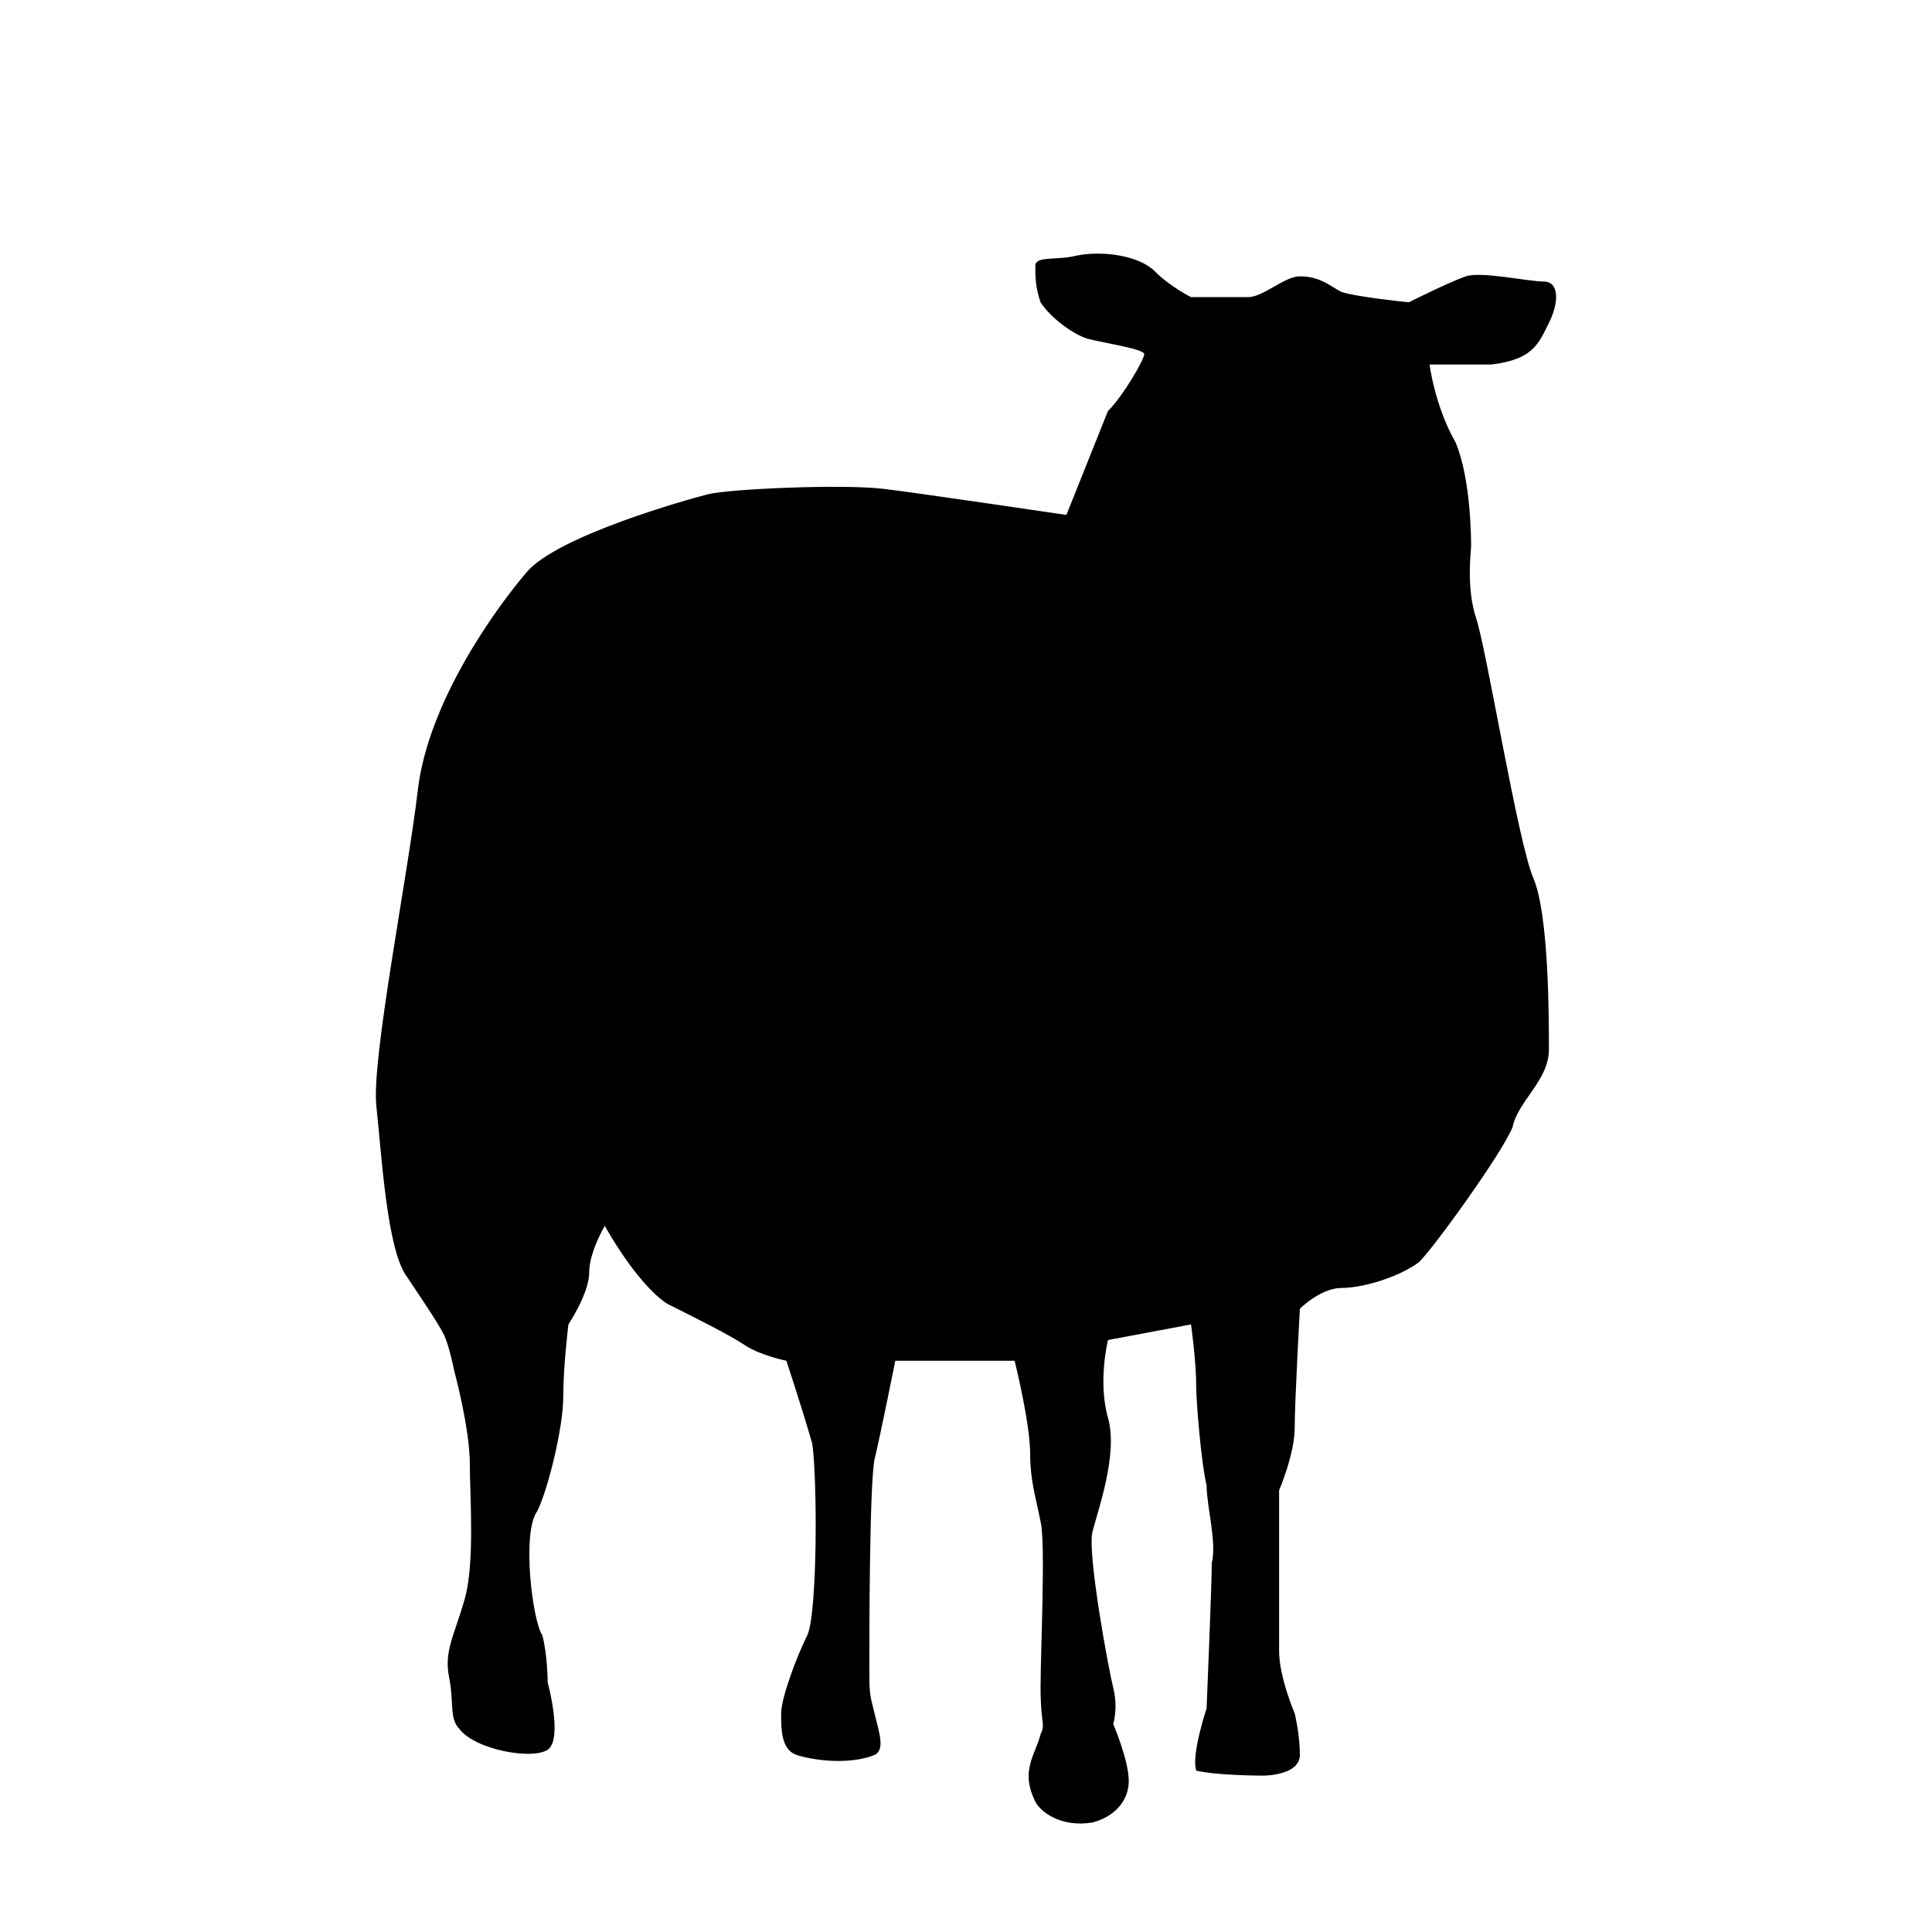
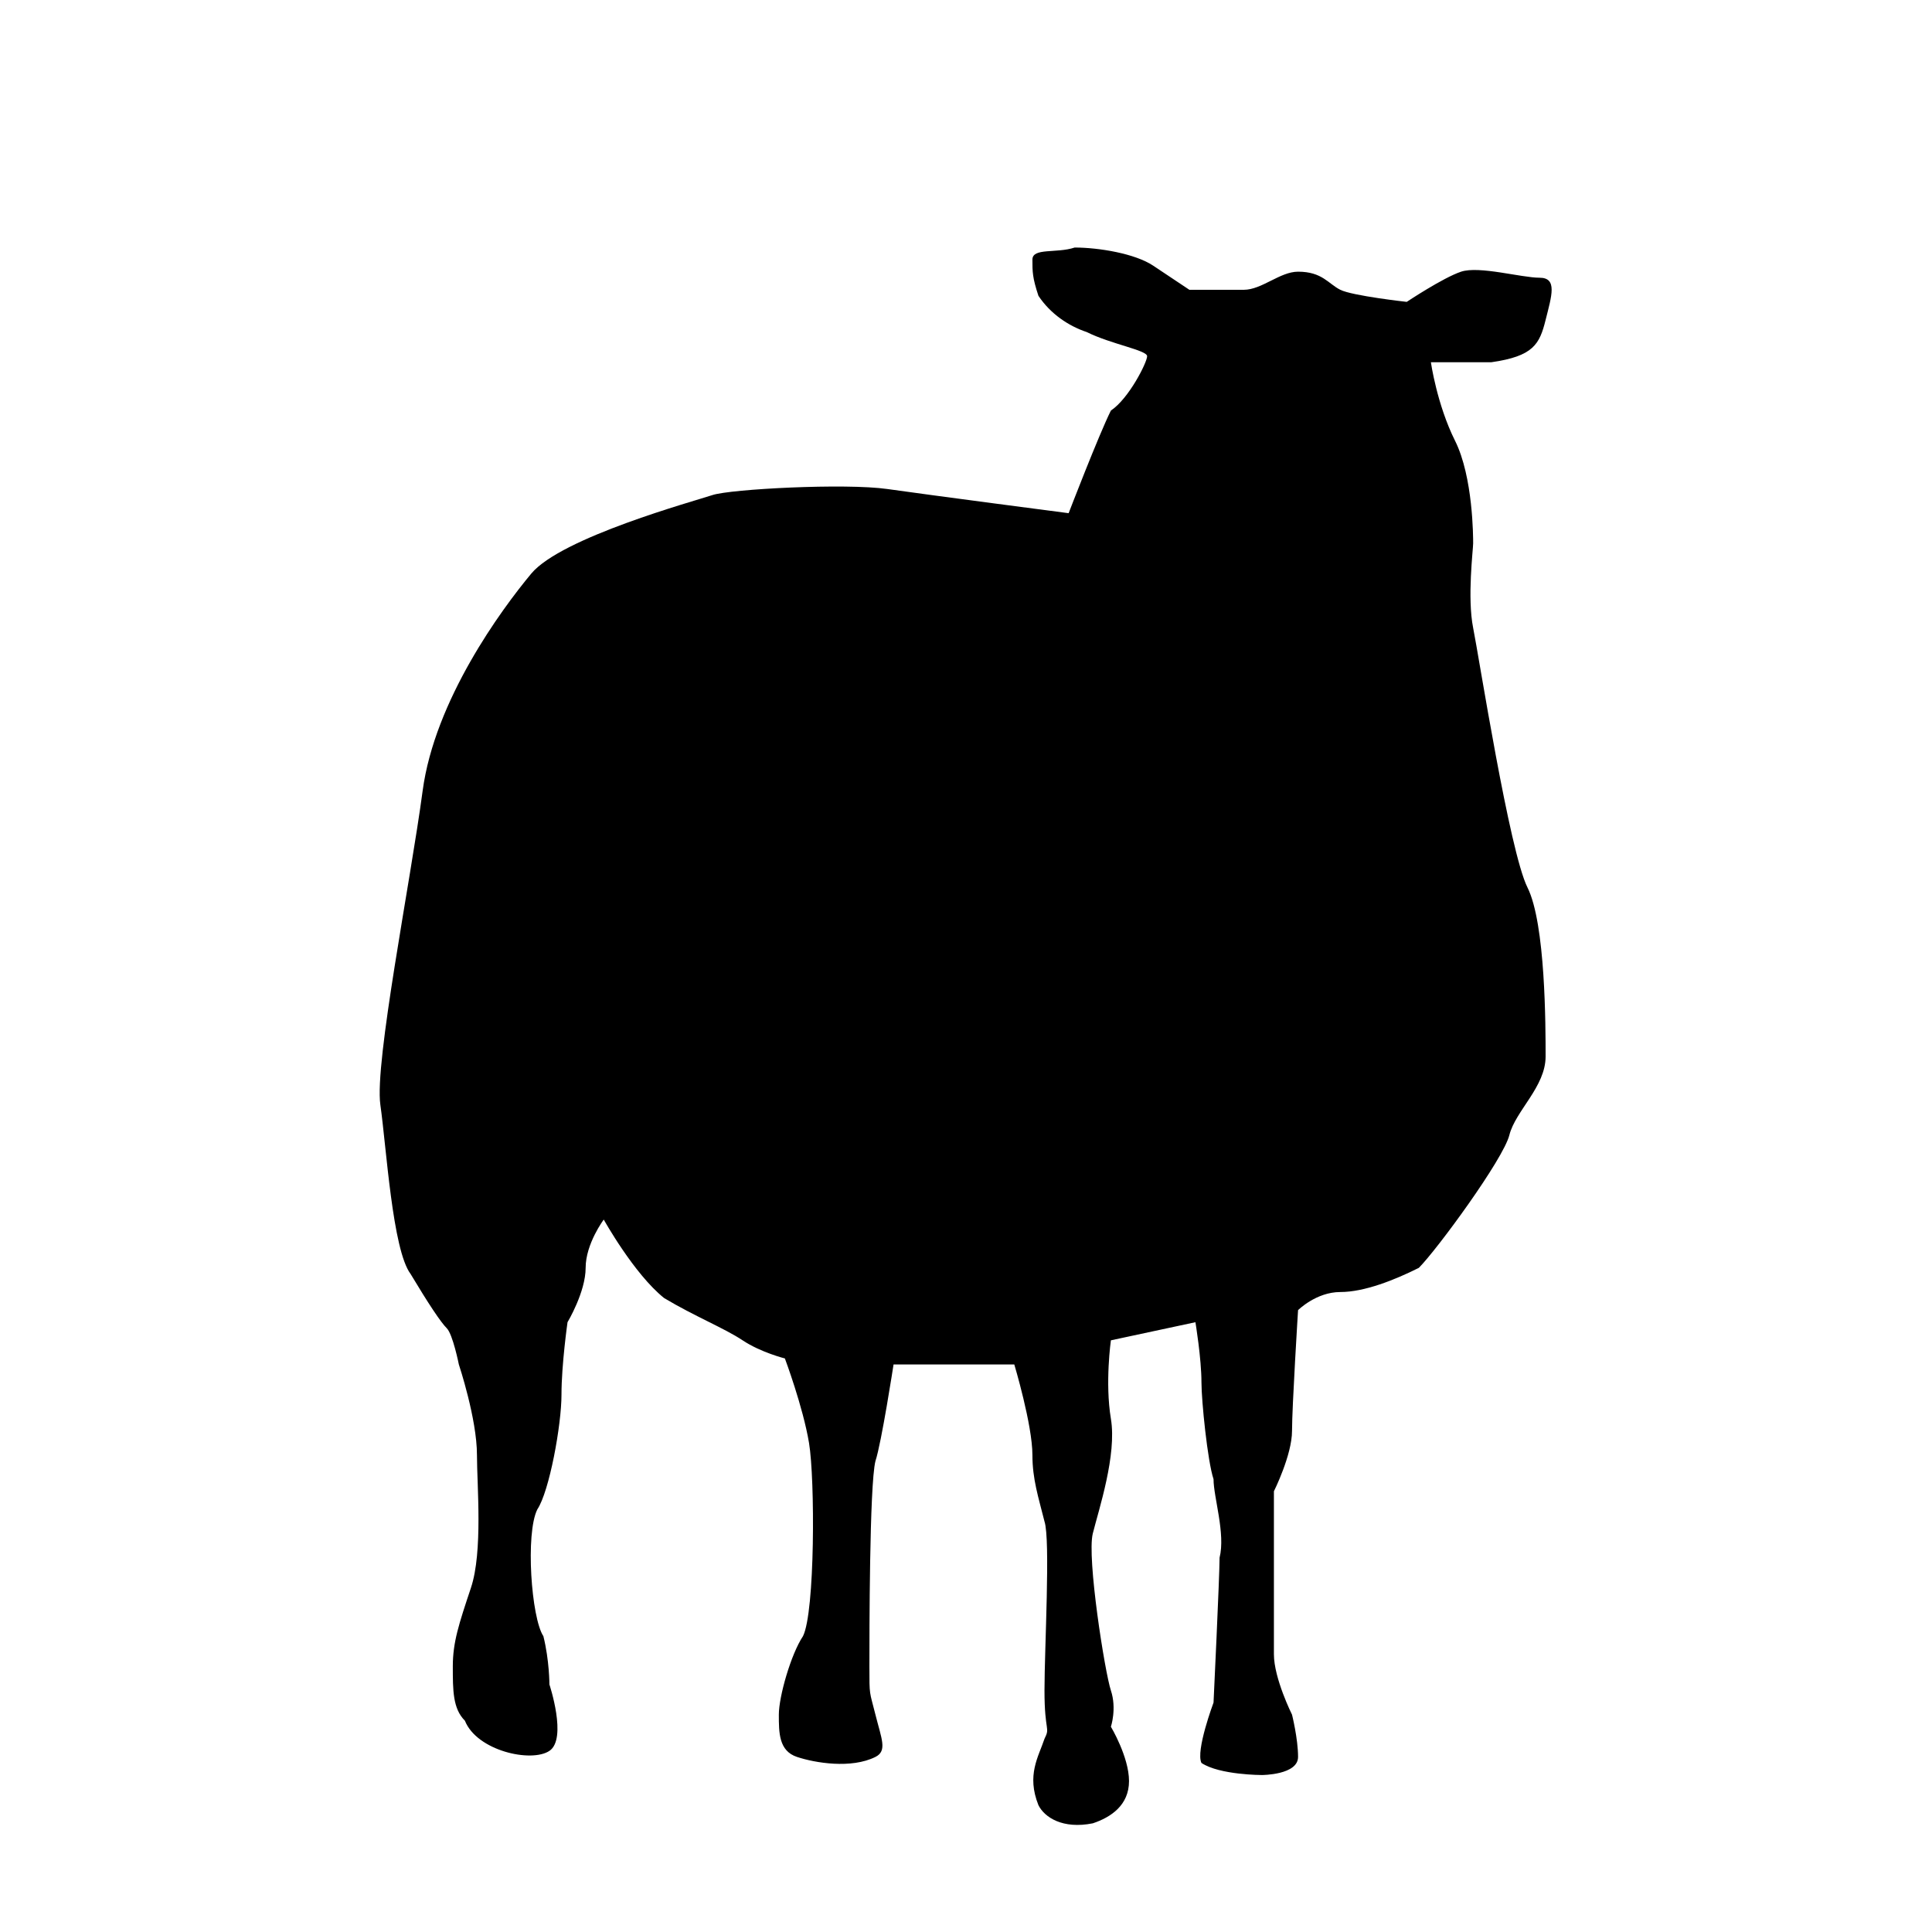
- <svg xmlns="http://www.w3.org/2000/svg" version="1.1" id="sheep" x="0px" y="0px" viewBox="0 0 32 32" style="enable-background:new 0 0 32 32;" xml:space="preserve">
-   <path d="M20.928,29.41c0,0,0.602,0,0.602-0.344s-0.086-0.687-0.086-0.687s-0.258-0.602-0.258-1.031s0-2.664,0-2.664  s0.258-0.602,0.258-1.031c0-0.43,0.086-1.976,0.086-1.976s0.344-0.344,0.687-0.344s0.945-0.172,1.289-0.43  c0.258-0.258,1.375-1.805,1.547-2.234c0.086-0.43,0.602-0.773,0.602-1.289s0-2.234-0.258-2.836s-0.773-3.781-0.945-4.296  s-0.086-1.117-0.086-1.203s0-1.117-0.258-1.719c-0.344-0.602-0.43-1.289-0.43-1.289s0.344,0,1.031,0  c0.687-0.086,0.773-0.344,0.945-0.687s0.172-0.687-0.086-0.687c-0.258,0-1.031-0.172-1.289-0.086s-0.945,0.43-0.945,0.43  s-0.859-0.086-1.117-0.172c-0.172-0.086-0.344-0.258-0.687-0.258c-0.258,0-0.602,0.344-0.859,0.344s-0.945,0-0.945,0  s-0.344-0.172-0.602-0.43s-0.859-0.344-1.289-0.258c-0.344,0.086-0.687,0-0.687,0.172s0,0.344,0.086,0.602  c0.172,0.258,0.516,0.516,0.773,0.602c0.344,0.086,0.945,0.172,0.945,0.258S18.608,6.552,18.35,6.81  c-0.172,0.43-0.687,1.719-0.687,1.719s-2.32-0.344-3.008-0.43c-0.687-0.086-2.578,0-2.922,0.086  C11.39,8.271,9.242,8.872,8.726,9.474s-1.633,2.148-1.805,3.609s-0.773,4.468-0.687,5.242s0.172,2.406,0.516,2.836  c0.344,0.516,0.516,0.773,0.602,0.945s0.172,0.602,0.172,0.602s0.258,0.945,0.258,1.547c0,0.516,0.086,1.633-0.086,2.234  s-0.344,0.859-0.258,1.289s0,0.687,0.172,0.859c0.258,0.344,1.203,0.516,1.461,0.344s0-1.117,0-1.117s0-0.43-0.086-0.773  c-0.172-0.258-0.344-1.719-0.086-2.062c0.172-0.344,0.43-1.375,0.43-1.89s0.086-1.203,0.086-1.203s0.344-0.516,0.344-0.859  s0.258-0.773,0.258-0.773s0.516,0.945,1.031,1.289c0.516,0.258,1.031,0.516,1.289,0.687c0.258,0.172,0.687,0.258,0.687,0.258  s0.258,0.773,0.43,1.375c0.086,0.602,0.086,2.836-0.086,3.179c-0.172,0.344-0.43,1.031-0.43,1.289s0,0.602,0.258,0.687  s0.859,0.172,1.289,0c0.172-0.086,0.086-0.344,0-0.687s-0.086-0.344-0.086-0.773s0-3.008,0.086-3.437  c0.086-0.344,0.344-1.633,0.344-1.633h1.976c0,0,0.258,1.031,0.258,1.547c0,0.43,0.086,0.687,0.172,1.117  c0.086,0.344,0,2.148,0,2.75s0.086,0.602,0,0.773c-0.086,0.344-0.344,0.602-0.086,1.117c0.086,0.172,0.43,0.43,0.945,0.344  c0.344-0.086,0.602-0.344,0.602-0.687s-0.258-0.945-0.258-0.945s0.086-0.258,0-0.602s-0.43-2.234-0.344-2.578s0.43-1.289,0.258-1.89  s0-1.289,0-1.289l1.375-0.258c0,0,0.086,0.602,0.086,1.031c0,0.258,0.086,1.289,0.172,1.633c0,0.344,0.172,0.945,0.086,1.289  c0,0.344-0.086,2.406-0.086,2.406s-0.258,0.773-0.172,1.031C20.155,29.41,20.928,29.41,20.928,29.41L20.928,29.41z" />
+ <svg xmlns="http://www.w3.org/2000/svg" version="1.1" id="ovis_x5F_aries" x="0px" y="0px" viewBox="0 0 32 32" style="enable-background:new 0 0 32 32;" xml:space="preserve">
+   <path d="M20.9,29.4c0,0,0.6,0,0.6-0.3s-0.1-0.7-0.1-0.7s-0.3-0.6-0.3-1s0-2.7,0-2.7s0.3-0.6,0.3-1c0-0.4,0.1-2,0.1-2  s0.3-0.3,0.7-0.3s0.9-0.2,1.3-0.4c0.3-0.3,1.4-1.8,1.5-2.2c0.1-0.4,0.6-0.8,0.6-1.3s0-2.2-0.3-2.8s-0.8-3.8-0.9-4.3S24.4,9.1,24.4,9  s0-1.1-0.3-1.7C23.8,6.7,23.7,6,23.7,6s0.3,0,1,0c0.7-0.1,0.8-0.3,0.9-0.7s0.2-0.7-0.1-0.7c-0.3,0-1-0.2-1.3-0.1S23.3,5,23.3,5  s-0.9-0.1-1.1-0.2c-0.2-0.1-0.3-0.3-0.7-0.3c-0.3,0-0.6,0.3-0.9,0.3s-0.9,0-0.9,0s-0.3-0.2-0.6-0.4s-0.9-0.3-1.3-0.3  c-0.3,0.1-0.7,0-0.7,0.2s0,0.3,0.1,0.6c0.2,0.3,0.5,0.5,0.8,0.6C18.4,5.7,19,5.8,19,5.9s-0.3,0.7-0.6,0.9c-0.2,0.4-0.7,1.7-0.7,1.7  s-2.3-0.3-3-0.4c-0.7-0.1-2.6,0-2.9,0.1c-0.3,0.1-2.5,0.7-3,1.3s-1.6,2.1-1.8,3.6s-0.8,4.5-0.7,5.2s0.2,2.4,0.5,2.8  c0.3,0.5,0.5,0.8,0.6,0.9s0.2,0.6,0.2,0.6s0.3,0.9,0.3,1.5c0,0.5,0.1,1.6-0.1,2.2s-0.3,0.9-0.3,1.3s0,0.7,0.2,0.9  C7.9,29,8.8,29.2,9.1,29s0-1.1,0-1.1s0-0.4-0.1-0.8c-0.2-0.3-0.3-1.7-0.1-2.1c0.2-0.3,0.4-1.4,0.4-1.9s0.1-1.2,0.1-1.2  s0.3-0.5,0.3-0.9s0.3-0.8,0.3-0.8s0.5,0.9,1,1.3c0.5,0.3,1,0.5,1.3,0.7c0.3,0.2,0.7,0.3,0.7,0.3s0.3,0.8,0.4,1.4  c0.1,0.6,0.1,2.8-0.1,3.2c-0.2,0.3-0.4,1-0.4,1.3s0,0.6,0.3,0.7s0.9,0.2,1.3,0c0.2-0.1,0.1-0.3,0-0.7s-0.1-0.3-0.1-0.8s0-3,0.1-3.4  c0.1-0.3,0.3-1.6,0.3-1.6h2c0,0,0.3,1,0.3,1.5c0,0.4,0.1,0.7,0.2,1.1c0.1,0.3,0,2.1,0,2.8s0.1,0.6,0,0.8c-0.1,0.3-0.3,0.6-0.1,1.1  c0.1,0.2,0.4,0.4,0.9,0.3c0.3-0.1,0.6-0.3,0.6-0.7s-0.3-0.9-0.3-0.9s0.1-0.3,0-0.6s-0.4-2.2-0.3-2.6s0.4-1.3,0.3-1.9s0-1.3,0-1.3  l1.4-0.3c0,0,0.1,0.6,0.1,1c0,0.3,0.1,1.3,0.2,1.6c0,0.3,0.2,0.9,0.1,1.3c0,0.3-0.1,2.4-0.1,2.4s-0.3,0.8-0.2,1  C20.2,29.4,20.9,29.4,20.9,29.4L20.9,29.4z" />
</svg>
